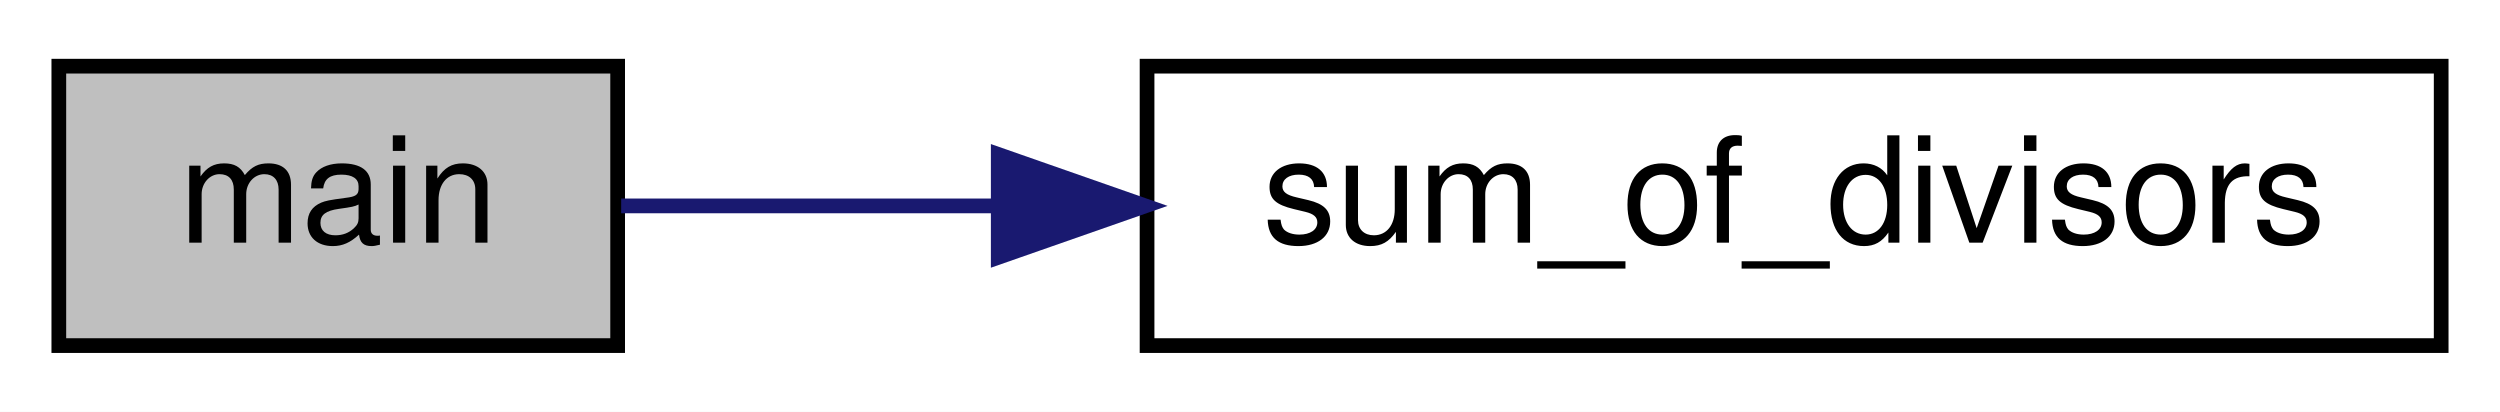
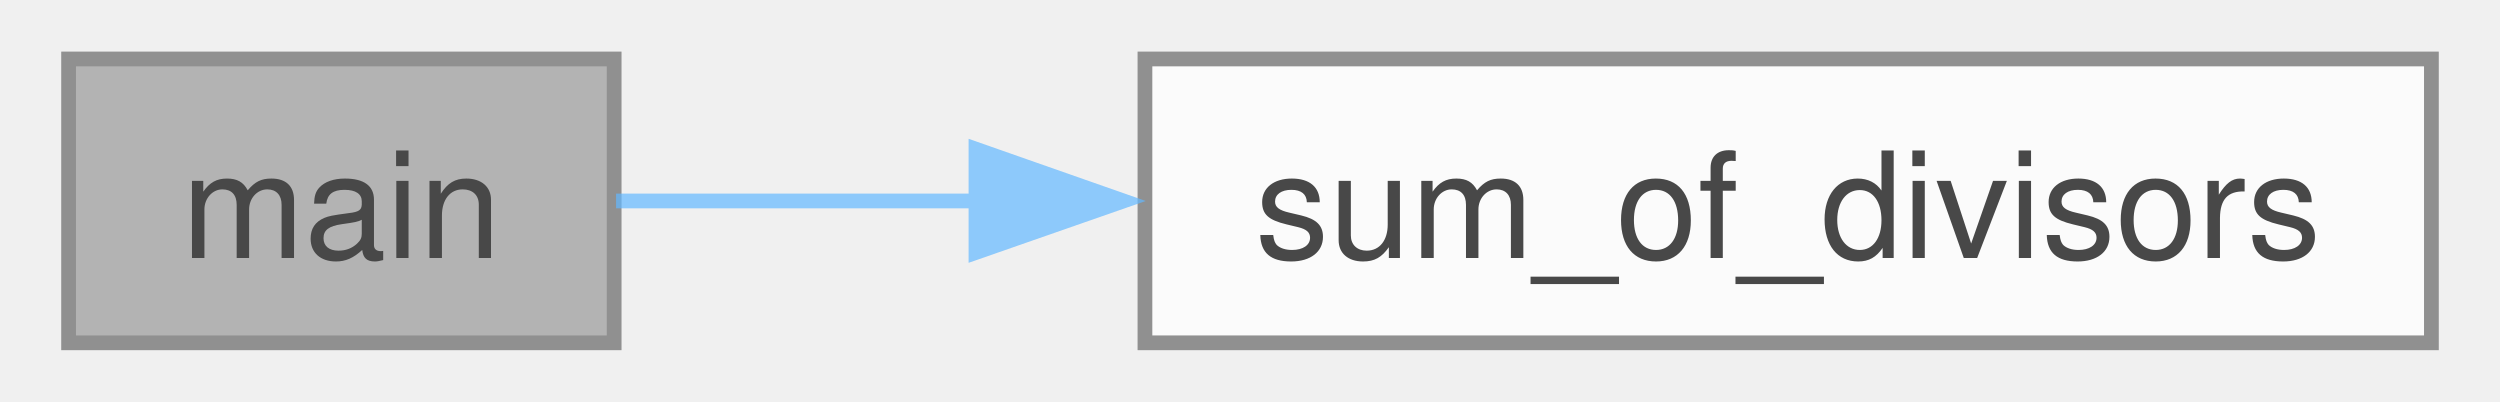
- <svg xmlns="http://www.w3.org/2000/svg" xmlns:xlink="http://www.w3.org/1999/xlink" width="170pt" height="28pt" viewBox="0.00 0.00 170.00 28.00">
-   <g id="graph0" class="graph" transform="scale(1 1) rotate(0) translate(4 24)">
-     <polygon fill="white" stroke="transparent" points="-4,4 -4,-24 166,-24 166,4 -4,4" />
-     <g id="node1" class="node">
-       <g id="a_node1">
-         <a xlink:title="Main function.">
-           <polygon fill="#bfbfbf" stroke="black" points="0,-0.5 0,-19.5 38,-19.5 38,-0.5 0,-0.5" />
-           <text text-anchor="middle" x="19" y="-7.5" font-family="Helvetica,sans-Serif" font-size="10.00">main</text>
-         </a>
+ <svg xmlns="http://www.w3.org/2000/svg" xmlns:xlink="http://www.w3.org/1999/xlink" width="168pt" height="27pt" viewBox="0.00 0.00 168.25 27.25">
+   <svg id="main" version="1.1" xml:space="preserve">
+     <style type="text/css">
+ .node, .edge {opacity: 0.7;}
+ .node.selected, .edge.selected {opacity: 1;}
+ .edge:hover path { stroke: red; }
+ .edge:hover polygon { stroke: red; fill: red; }
+ </style>
+     <svg id="graph" class="graph">
+       <g id="graph0" class="graph" transform="scale(1 1) rotate(0) translate(4 23.25)">
+         <g id="Node000001" class="node">
+           <g id="a_Node000001">
+             <a xlink:title="Main function.">
+               <polygon fill="#999999" stroke="#666666" points="37,-19.25 0,-19.25 0,0 37,0 37,-19.25" />
+               <text text-anchor="middle" x="18.5" y="-5.75" font-family="Helvetica,sans-Serif" font-size="10.00">main</text>
+             </a>
+           </g>
+         </g>
+         <g id="Node000002" class="node">
+           <g id="a_Node000002">
+             <a xlink:href="../../df/d1a/problem__21_2sol1_8c.html#aacf4b7e708651d2164e86958f2c29c93" target="_top" xlink:title="function to return the sum of proper divisors of N">
+               <polygon fill="white" stroke="#666666" points="160.25,-19.25 73,-19.25 73,0 160.25,0 160.25,-19.25" />
+               <text text-anchor="middle" x="116.62" y="-5.75" font-family="Helvetica,sans-Serif" font-size="10.00">sum_of_divisors</text>
+             </a>
+           </g>
+         </g>
+         <g id="edge1_Node000001_Node000002" class="edge">
+           <g id="a_edge1_Node000001_Node000002">
+             <a xlink:title=" ">
+               <path fill="none" stroke="#63b8ff" d="M37.13,-9.62C44.22,-9.62 52.81,-9.62 61.67,-9.62" />
+               <polygon fill="#63b8ff" stroke="#63b8ff" points="61.54,-13.13 71.54,-9.62 61.54,-6.13 61.54,-13.13" />
+             </a>
+           </g>
+         </g>
      </g>
-     </g>
-     <g id="node2" class="node">
-       <g id="a_node2">
-         <a xlink:href="../../df/d1a/problem__21_2sol1_8c.html#aacf4b7e708651d2164e86958f2c29c93" target="_top" xlink:title="function to return the sum of proper divisors of N">
-           <polygon fill="white" stroke="black" points="74,-0.5 74,-19.5 162,-19.5 162,-0.5 74,-0.5" />
-           <text text-anchor="middle" x="118" y="-7.5" font-family="Helvetica,sans-Serif" font-size="10.00">sum_of_divisors</text>
-         </a>
-       </g>
-     </g>
-     <g id="edge1" class="edge">
-       <path fill="none" stroke="midnightblue" d="M38.24,-10C45.66,-10 54.65,-10 63.86,-10" />
-       <polygon fill="midnightblue" stroke="midnightblue" points="63.88,-13.5 73.88,-10 63.88,-6.5 63.88,-13.5" />
-     </g>
-   </g>
+     </svg>
+   </svg>
+   <style type="text/css">
+ 
+ [data-mouse-over-selected='false'] { opacity: 0.7; }
+ [data-mouse-over-selected='true']  { opacity: 1.0; }
+ 
+ </style>
</svg>
